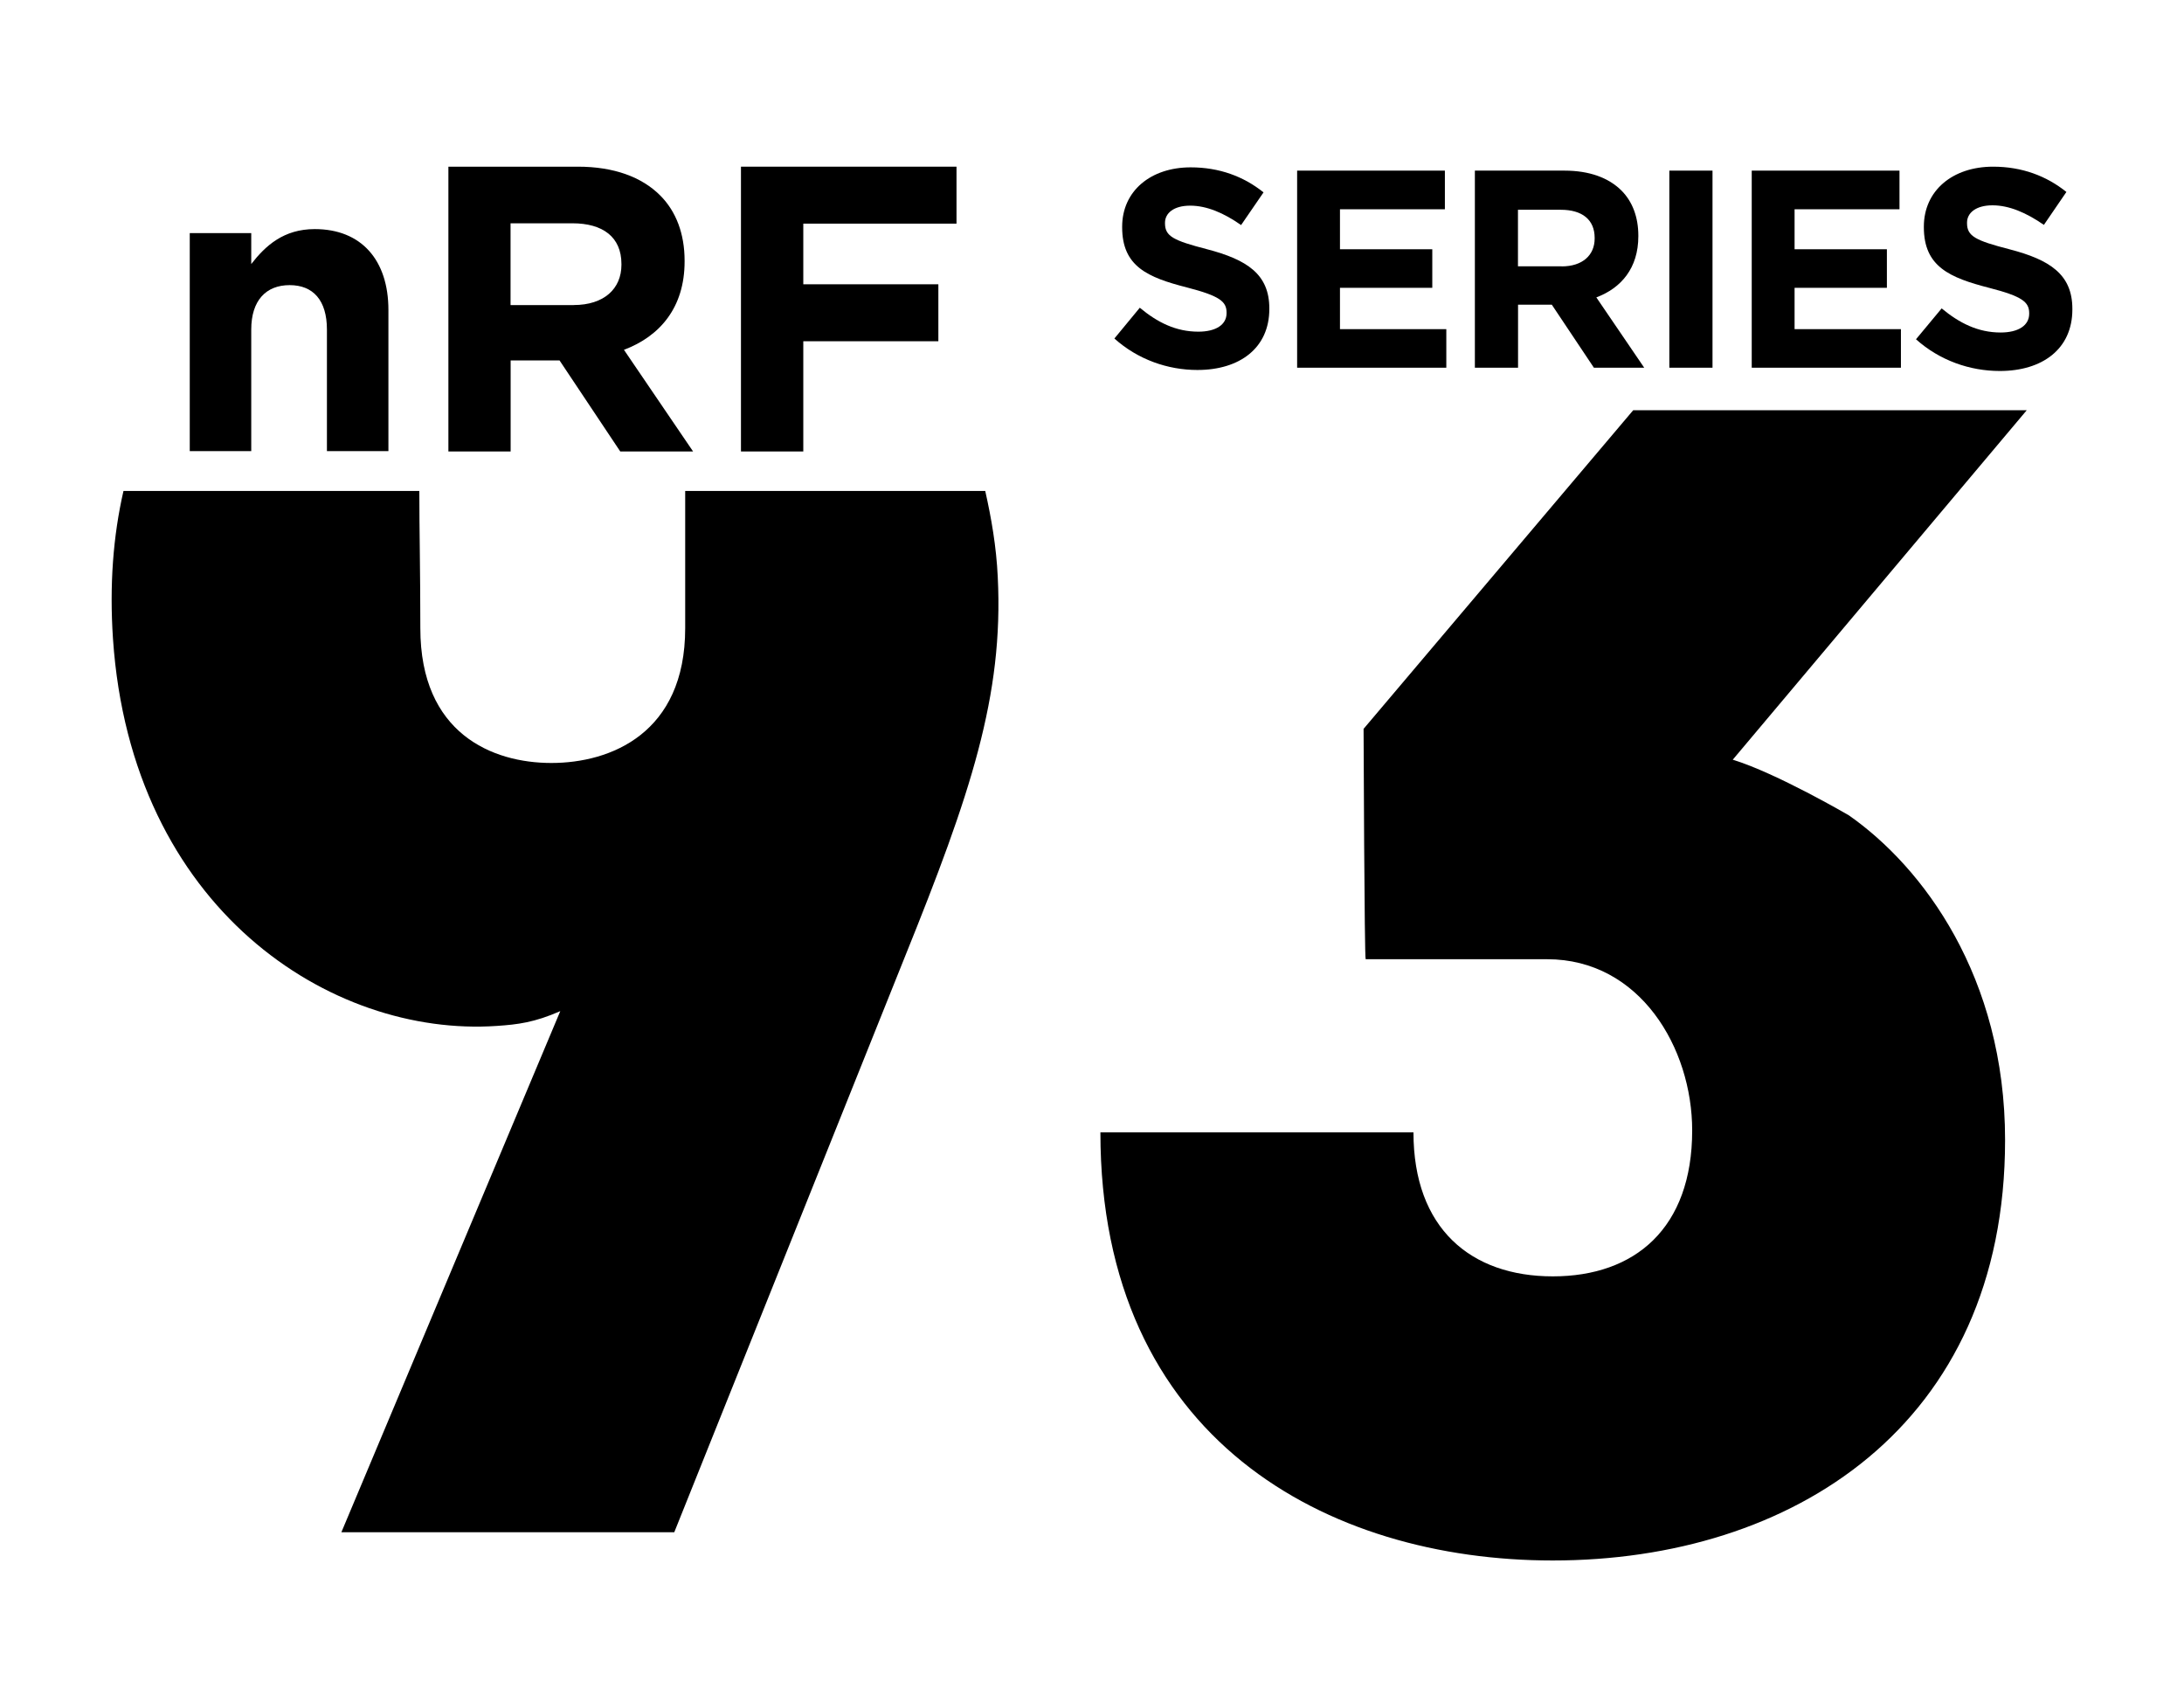
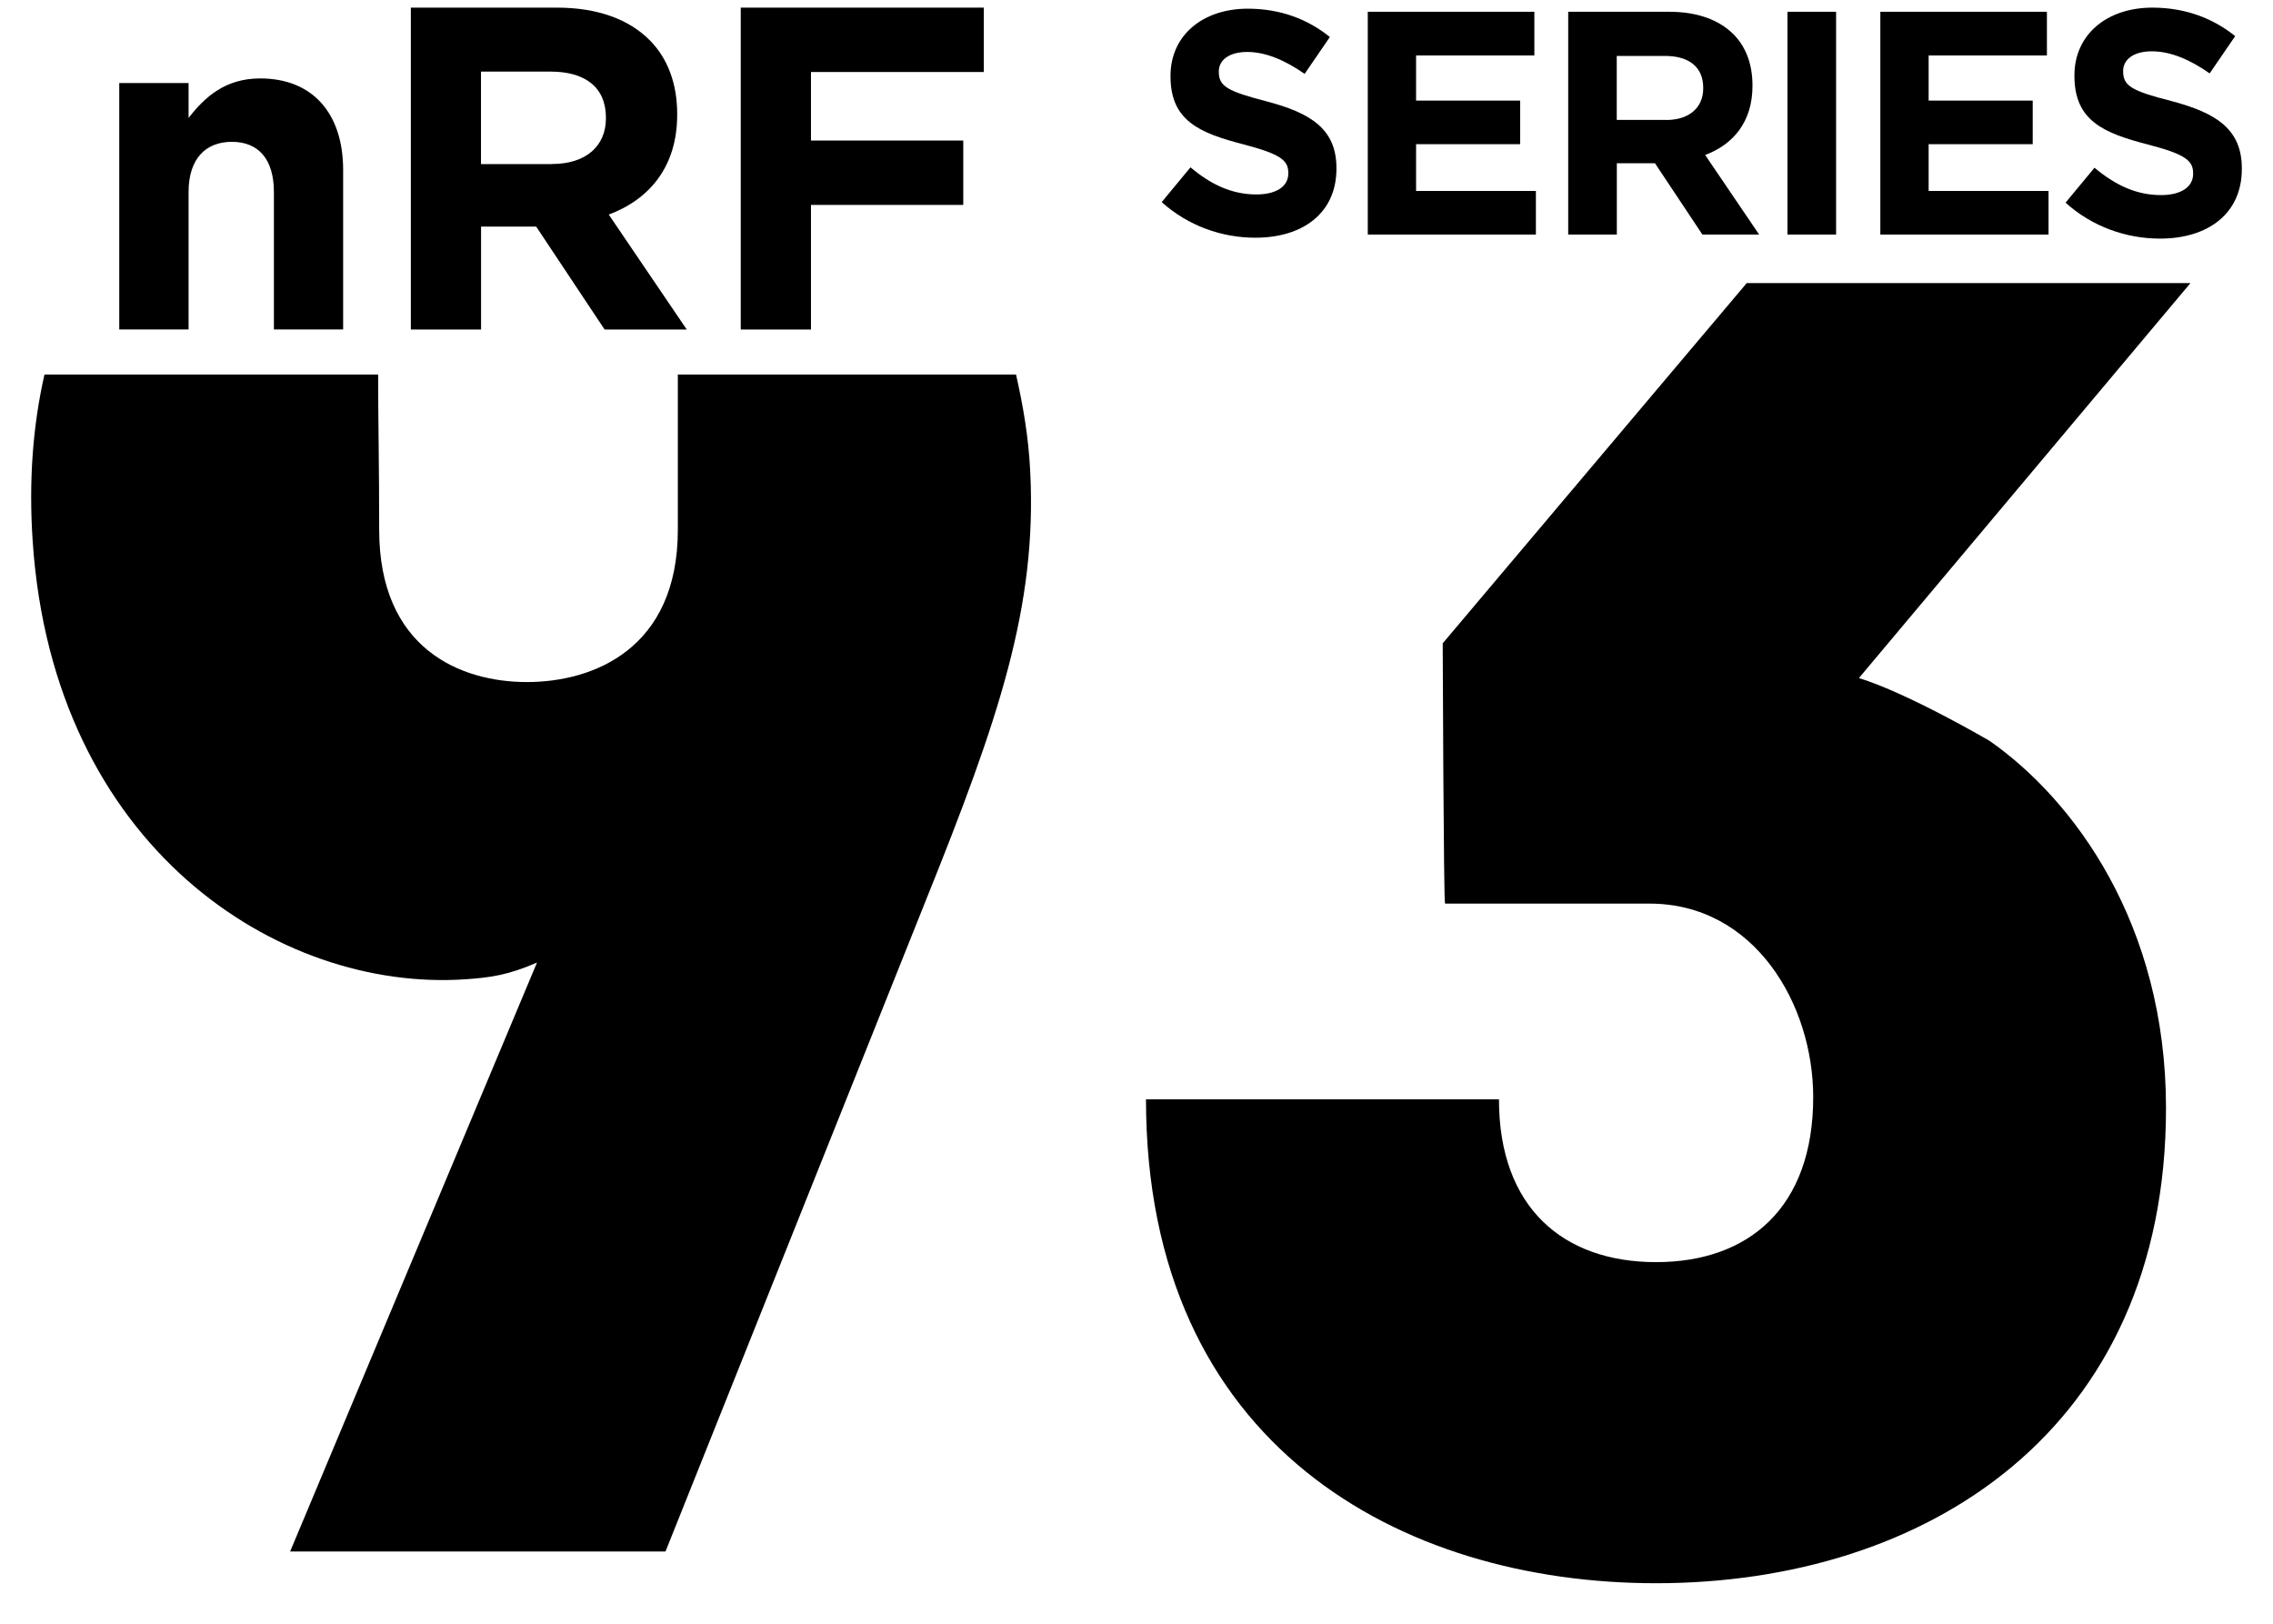
- <svg xmlns="http://www.w3.org/2000/svg" width="26" height="20" viewBox="0 0 26 20" fill="none">
-   <path d="M2.259 2.775H2.991V3.143C3.16 2.925 3.377 2.727 3.747 2.727C4.301 2.727 4.624 3.095 4.624 3.69V5.37H3.892V3.923C3.892 3.574 3.728 3.394 3.448 3.394C3.169 3.394 2.991 3.574 2.991 3.923V5.37H2.259V2.774V2.775Z" fill="black" />
-   <path d="M5.338 1.984H6.879C7.307 1.984 7.64 2.106 7.861 2.328C8.049 2.517 8.15 2.783 8.15 3.103V3.113C8.15 3.66 7.856 4.003 7.428 4.164L8.251 5.374H7.384L6.661 4.29H6.079V5.374H5.338V1.984ZM6.83 3.631C7.191 3.631 7.398 3.437 7.398 3.152V3.142C7.398 2.822 7.177 2.658 6.815 2.658H6.078V3.632H6.829L6.83 3.631Z" fill="black" />
-   <path d="M8.821 1.984H11.387V2.662H9.563V3.384H11.171V4.062H9.563V5.374H8.821V1.984Z" fill="black" />
-   <path d="M10.773 11.388L8.027 18.239H4.064L6.67 12.036C6.361 12.171 6.165 12.195 5.914 12.212C3.94 12.347 1.563 10.82 1.345 7.604C1.302 6.966 1.347 6.379 1.47 5.844H4.992C4.992 6.309 5.004 6.81 5.004 7.478C5.004 8.731 5.86 9.082 6.564 9.082C7.267 9.082 8.157 8.731 8.157 7.478V5.844H11.729C11.801 6.164 11.861 6.504 11.878 6.867C11.949 8.283 11.553 9.456 10.773 11.388Z" fill="black" />
-   <path d="M22.008 9.704C22.008 9.704 21.148 9.202 20.628 9.043L24.128 4.883H19.443L16.233 8.676C16.233 8.676 16.243 11.414 16.258 11.418H18.418C19.523 11.418 20.145 12.474 20.145 13.456C20.145 14.621 19.463 15.193 18.486 15.193C17.509 15.193 16.827 14.622 16.827 13.479H13.1C13.1 17.136 15.804 18.575 18.485 18.575C21.326 18.575 23.87 16.976 23.87 13.57C23.87 11.628 22.893 10.321 22.007 9.703L22.008 9.704Z" fill="black" />
-   <path d="M13.267 4.029L13.569 3.663C13.779 3.838 13.999 3.948 14.266 3.948C14.475 3.948 14.602 3.865 14.602 3.728V3.721C14.602 3.59 14.522 3.523 14.132 3.422C13.662 3.302 13.359 3.172 13.359 2.705V2.699C13.359 2.273 13.699 1.992 14.175 1.992C14.515 1.992 14.805 2.1 15.042 2.29L14.775 2.679C14.569 2.535 14.366 2.448 14.169 2.448C13.972 2.448 13.869 2.538 13.869 2.652V2.658C13.869 2.813 13.969 2.863 14.371 2.967C14.844 3.091 15.111 3.263 15.111 3.671V3.678C15.111 4.143 14.758 4.404 14.255 4.404C13.902 4.404 13.546 4.28 13.266 4.029H13.267Z" fill="black" />
-   <path d="M15.442 2.031H17.201V2.491H15.952V2.967H17.051V3.426H15.952V3.918H17.218V4.377H15.442V2.031H15.442Z" fill="black" />
-   <path d="M17.558 2.031H18.624C18.921 2.031 19.151 2.116 19.304 2.269C19.434 2.4 19.504 2.584 19.504 2.806V2.812C19.504 3.191 19.3 3.429 19.004 3.54L19.574 4.377H18.975L18.474 3.627H18.072V4.377H17.558V2.031ZM18.591 3.171C18.84 3.171 18.984 3.037 18.984 2.839V2.832C18.984 2.611 18.831 2.497 18.581 2.497H18.071V3.17H18.591V3.171Z" fill="black" />
-   <path d="M19.873 2.031H20.387V4.377H19.873V2.031Z" fill="black" />
-   <path d="M20.853 2.031H22.613V2.491H21.364V2.967H22.463V3.426H21.364V3.918H22.63V4.377H20.854V2.031H20.853Z" fill="black" />
-   <path d="M22.809 4.039L23.115 3.671C23.327 3.847 23.549 3.958 23.817 3.958C24.029 3.958 24.157 3.873 24.157 3.735V3.728C24.157 3.596 24.076 3.528 23.683 3.427C23.209 3.305 22.903 3.174 22.903 2.704V2.698C22.903 2.268 23.246 1.984 23.727 1.984C24.069 1.984 24.361 2.093 24.6 2.285L24.332 2.677C24.123 2.532 23.918 2.444 23.72 2.444C23.522 2.444 23.417 2.535 23.417 2.65V2.656C23.417 2.812 23.518 2.863 23.925 2.968C24.401 3.092 24.671 3.265 24.671 3.676V3.684C24.671 4.154 24.314 4.416 23.807 4.416C23.451 4.416 23.091 4.291 22.809 4.038V4.039Z" fill="black" />
+ <svg xmlns="http://www.w3.org/2000/svg" width="28" height="20" viewBox="0 0 28 20" fill="none">
+   <g clip-path="url(#clip0_3021_5479)">
+     <path d="M1.469 1.023H2.323V1.453C2.52 1.198 2.773 0.966 3.205 0.966C3.851 0.966 4.227 1.397 4.227 2.093V4.058H3.374V2.365C3.374 1.958 3.182 1.747 2.856 1.747C2.531 1.747 2.323 1.958 2.323 2.365V4.058H1.469V1.022V1.023Z" fill="currentColor" />
+     <path d="M5.061 0.094H6.859C7.359 0.094 7.746 0.236 8.004 0.496C8.224 0.717 8.342 1.029 8.342 1.403V1.414C8.342 2.054 7.999 2.456 7.499 2.643L8.46 4.059H7.448L6.605 2.791H5.926V4.059H5.061V0.094ZM6.802 2.02C7.223 2.02 7.464 1.794 7.464 1.459V1.448C7.464 1.074 7.206 0.882 6.784 0.882H5.925V2.021H6.801L6.802 2.02Z" fill="currentColor" />
+     <path d="M9.125 0.094H12.119V0.887H9.99V1.731H11.866V2.524H9.99V4.059H9.125V0.094Z" fill="currentColor" />
+     <path d="M11.402 11.098L8.198 19.11H3.574L6.615 11.856C6.254 12.014 6.025 12.042 5.733 12.062C3.43 12.22 0.657 10.433 0.403 6.672C0.352 5.925 0.405 5.239 0.548 4.613H4.658C4.658 5.158 4.671 5.744 4.671 6.525C4.671 7.99 5.67 8.401 6.491 8.401C7.312 8.401 8.35 7.99 8.35 6.525V4.613H12.516C12.601 4.988 12.671 5.386 12.691 5.81C12.774 7.466 12.312 8.838 11.402 11.098Z" fill="currentColor" />
+     <path d="M24.51 9.126C24.51 9.126 23.506 8.538 22.899 8.352L26.983 3.487H21.517L17.772 7.924C17.772 7.924 17.783 11.126 17.801 11.13H20.321C21.61 11.13 22.336 12.365 22.336 13.514C22.336 14.877 21.54 15.546 20.4 15.546C19.26 15.546 18.465 14.878 18.465 13.541H14.117C14.117 17.818 17.271 19.501 20.399 19.501C23.713 19.501 26.682 17.63 26.682 13.648C26.682 11.376 25.542 9.847 24.508 9.125L24.51 9.126Z" fill="currentColor" />
+     <path d="M14.311 2.489L14.665 2.061C14.909 2.266 15.166 2.395 15.477 2.395C15.721 2.395 15.87 2.297 15.87 2.137V2.129C15.87 1.976 15.776 1.898 15.321 1.779C14.773 1.638 14.419 1.486 14.419 0.941V0.933C14.419 0.435 14.816 0.107 15.371 0.107C15.767 0.107 16.106 0.233 16.382 0.456L16.071 0.91C15.83 0.742 15.593 0.64 15.364 0.64C15.134 0.64 15.014 0.745 15.014 0.879V0.886C15.014 1.067 15.13 1.125 15.6 1.248C16.152 1.392 16.463 1.593 16.463 2.07V2.078C16.463 2.623 16.051 2.928 15.464 2.928C15.052 2.928 14.637 2.783 14.31 2.489H14.311Z" fill="currentColor" />
+     <path d="M16.849 0.145H18.901V0.683H17.444V1.239H18.726V1.776H17.444V2.352H18.92V2.889H16.849V0.145H16.849Z" fill="currentColor" />
+     <path d="M19.318 0.145H20.562C20.908 0.145 21.176 0.244 21.355 0.423C21.506 0.576 21.588 0.791 21.588 1.051V1.058C21.588 1.501 21.351 1.779 21.005 1.909L21.67 2.889H20.971L20.387 2.011H19.917V2.889H19.318V0.145ZM20.523 1.478C20.814 1.478 20.981 1.321 20.981 1.09V1.081C20.981 0.823 20.803 0.689 20.511 0.689H19.916V1.477H20.523V1.478Z" fill="currentColor" />
+     <path d="M22.019 0.145H22.618V2.889H22.019V0.145Z" fill="currentColor" />
+     <path d="M23.162 0.145H25.215V0.683H23.758V1.239H25.04V1.776H23.758V2.352H25.235V2.889H23.163V0.145H23.162Z" fill="currentColor" />
+     <path d="M25.444 2.497L25.801 2.066C26.048 2.272 26.307 2.403 26.62 2.403C26.867 2.403 27.016 2.303 27.016 2.142V2.134C27.016 1.98 26.922 1.9 26.463 1.781C25.911 1.639 25.554 1.486 25.554 0.936V0.928C25.554 0.426 25.953 0.094 26.514 0.094C26.914 0.094 27.255 0.221 27.534 0.445L27.22 0.904C26.977 0.734 26.738 0.632 26.507 0.632C26.276 0.632 26.154 0.738 26.154 0.873V0.88C26.154 1.063 26.271 1.122 26.746 1.244C27.302 1.39 27.616 1.592 27.616 2.073V2.082C27.616 2.631 27.2 2.939 26.608 2.939C26.193 2.939 25.773 2.793 25.444 2.496V2.497Z" fill="currentColor" />
+   </g>
+   <defs>
+     <clipPath id="clip0_3021_5479">
+       <rect width="28" height="20" fill="none" />
+     </clipPath>
+   </defs>
</svg>
